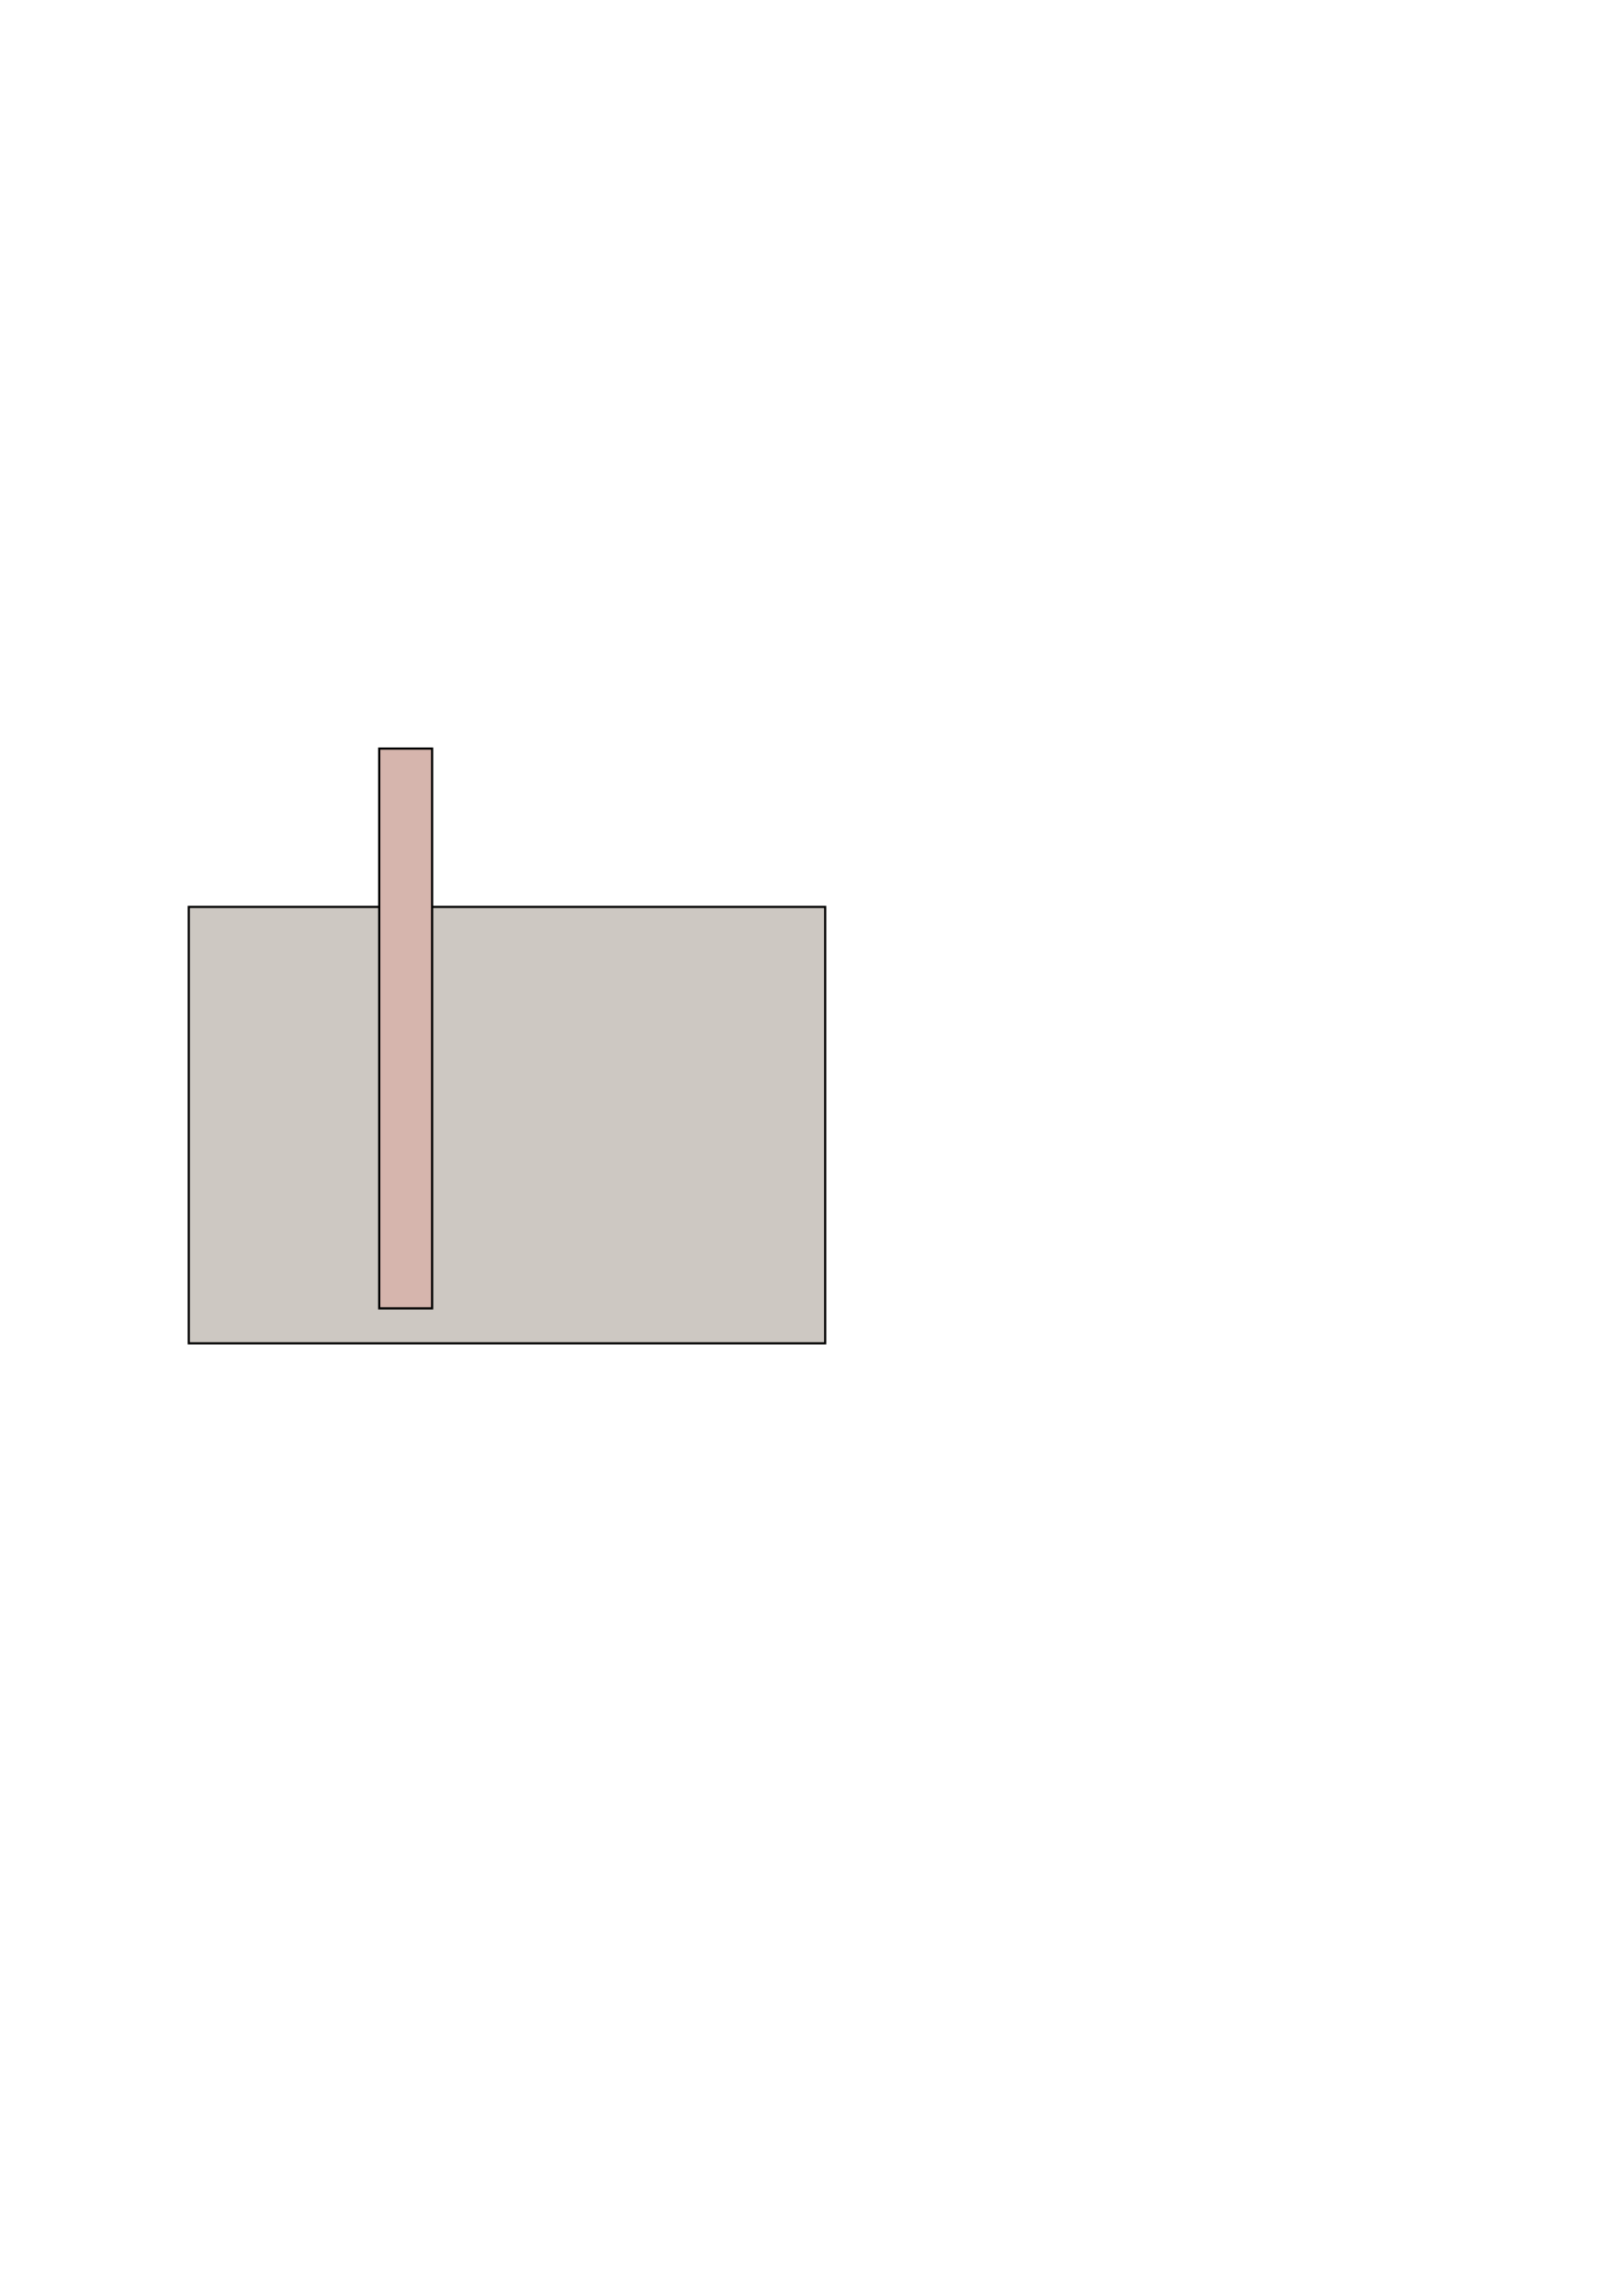
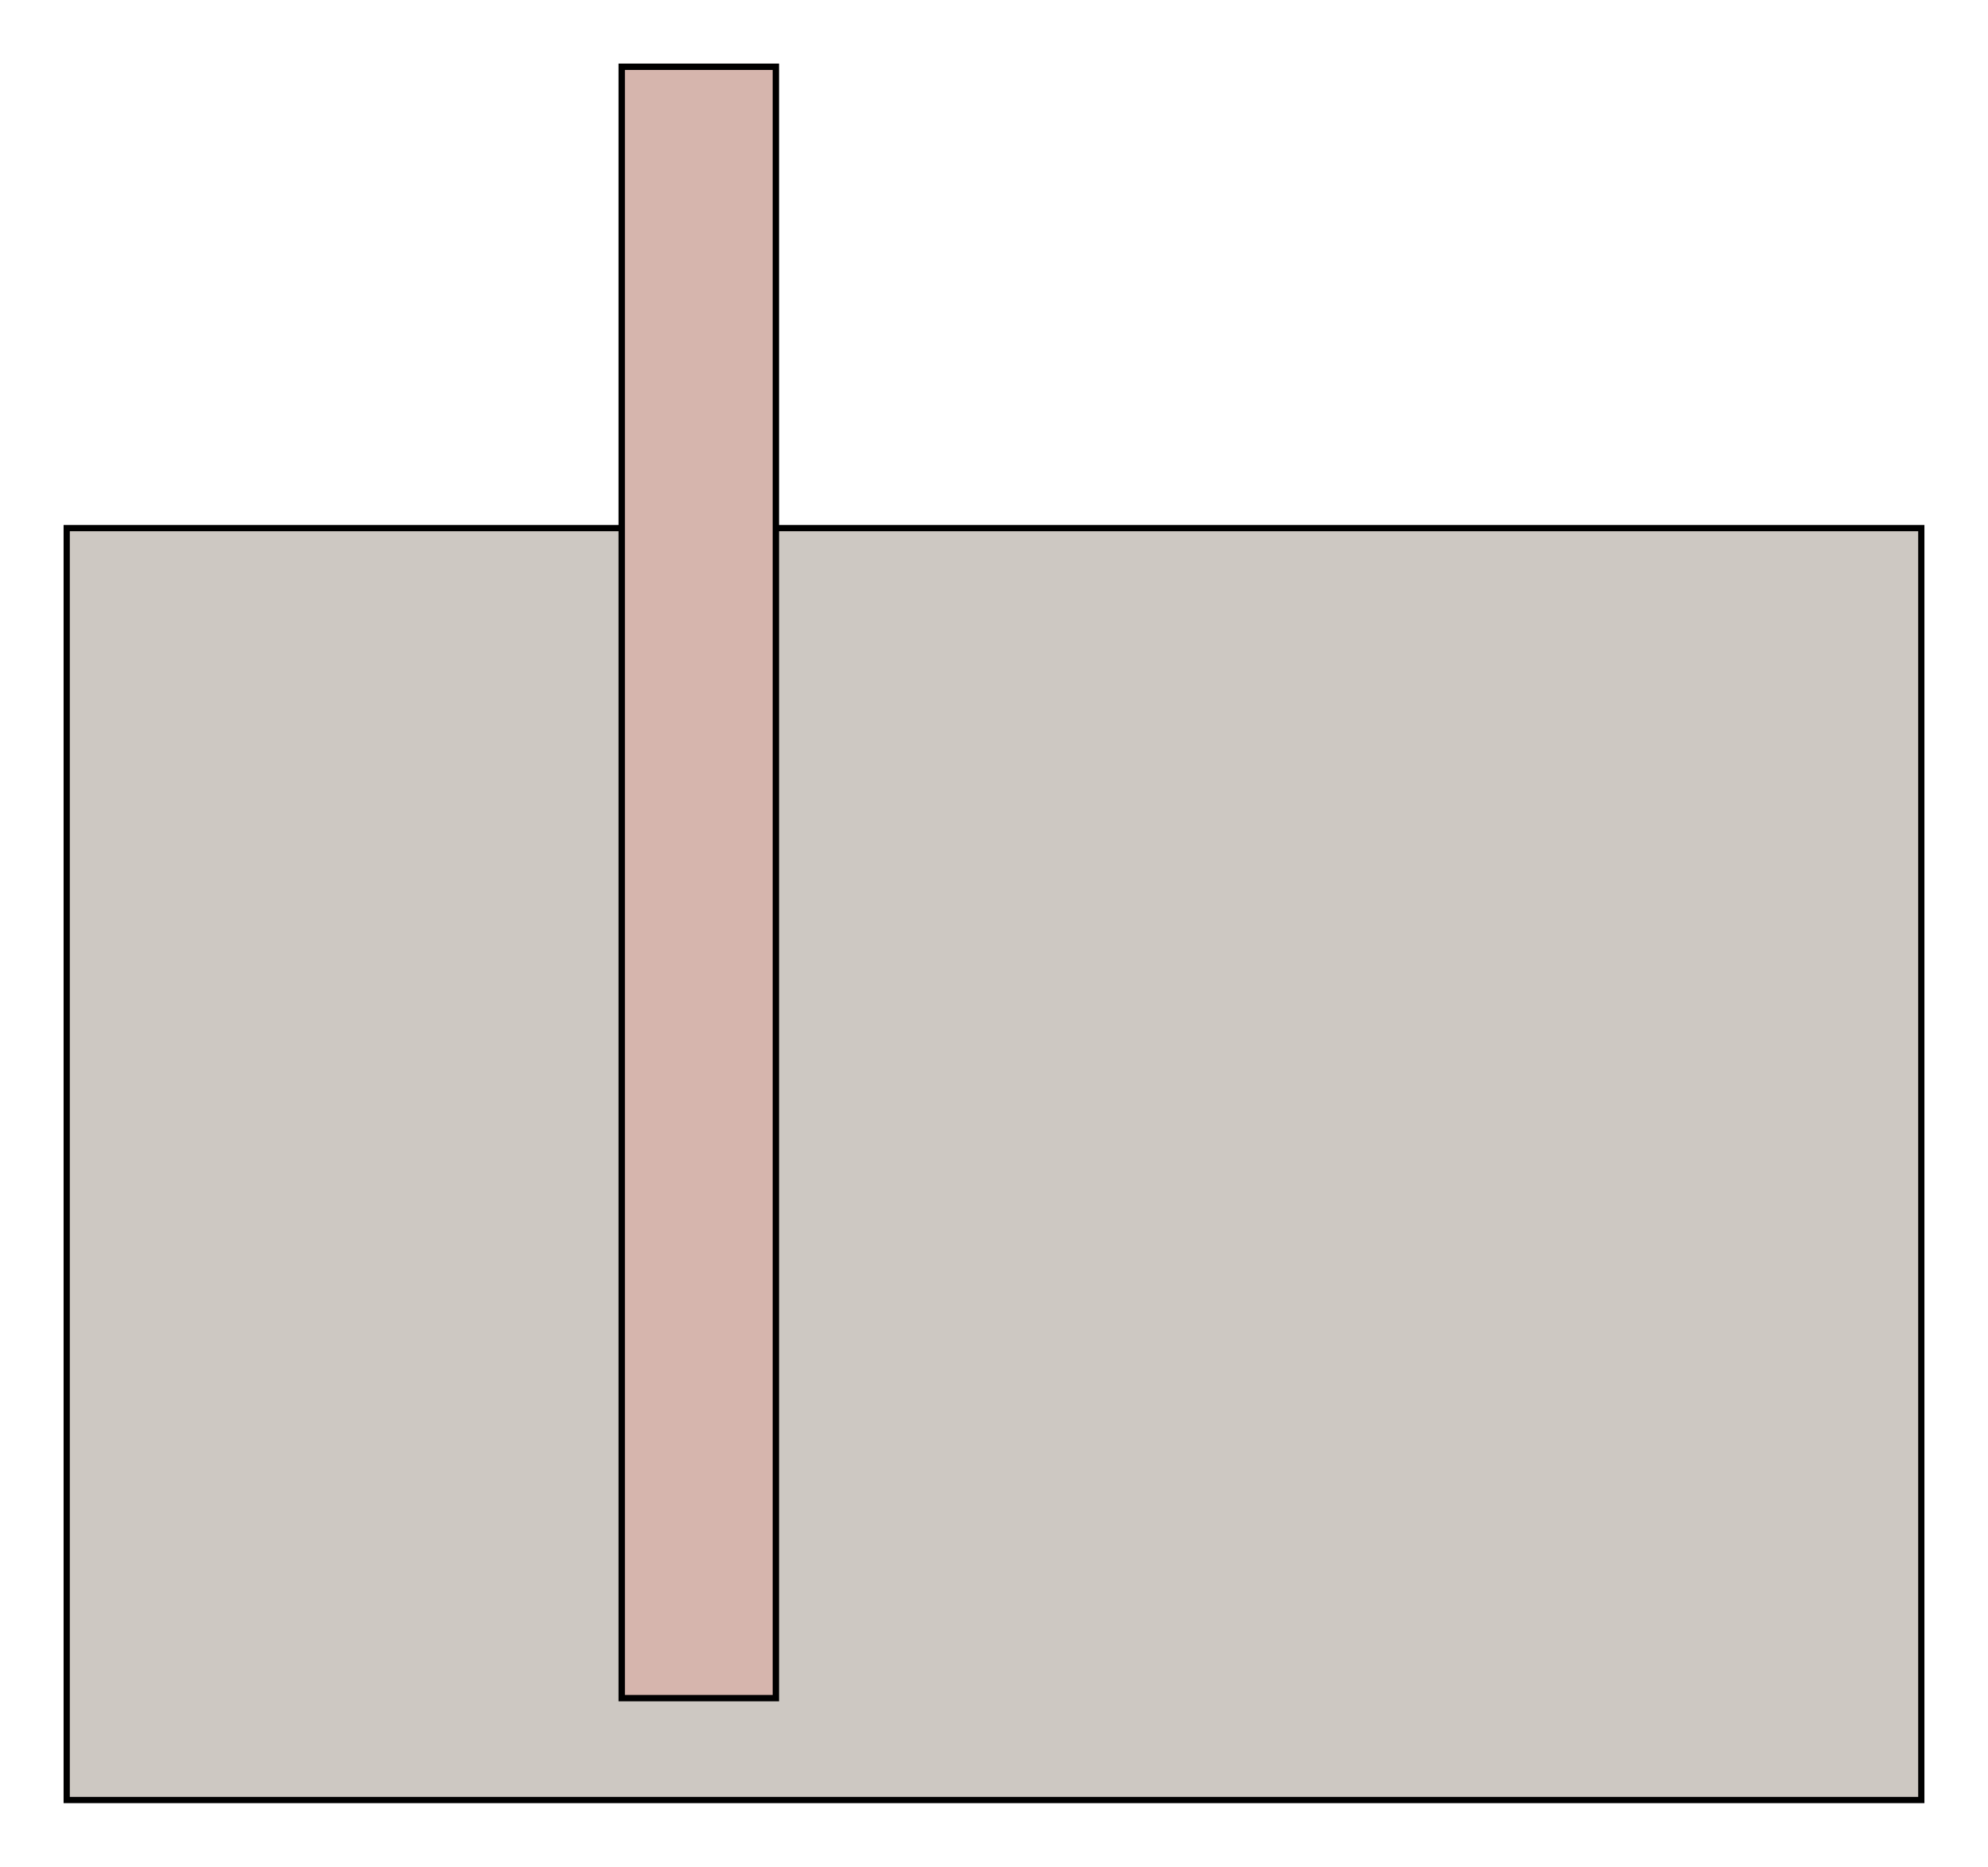
- <svg xmlns="http://www.w3.org/2000/svg" width="744.094" height="1052.362" id="svg2" version="1.1">
+ <svg xmlns="http://www.w3.org/2000/svg" width="312.648" height="293.593" id="svg2" version="1.1">
  <defs id="defs4" />
-   <g id="layer1">
+   <g id="layer1" transform="translate(-76.01097,-332.6082)">
    <g id="layer1-2" transform="matrix(-0.4896122,0,0,-0.4896122,416.1942,743.2714)">
      <rect y="260.533" x="77.663" height="408.571" width="595.714" id="rect4238" style="fill:#cdc8c2;fill-opacity:1;stroke:#000000;stroke-width:2;stroke-miterlimit:4;stroke-opacity:1;stroke-dasharray:none" />
      <rect y="322.726" x="459.856" height="101.572" width="19.633" id="rect4240" style="fill:#f0e7d8;fill-opacity:1;stroke:#000000;stroke-width:0.5;stroke-miterlimit:4;stroke-opacity:1;stroke-dasharray:none" />
      <rect y="505.322" x="459.844" height="101.572" width="19.653" id="rect4240-3" style="fill:#f0e7d8;fill-opacity:1;stroke:#000000;stroke-width:0.5;stroke-miterlimit:4;stroke-opacity:1;stroke-dasharray:none" />
    </g>
    <rect style="fill:#d6b5ad;fill-opacity:1;stroke:#000000;stroke-width:1;stroke-miterlimit:4;stroke-opacity:1;stroke-dasharray:none" id="rect4041-9" width="24.244" height="256.579" x="173.787" y="343.108" />
  </g>
</svg>
